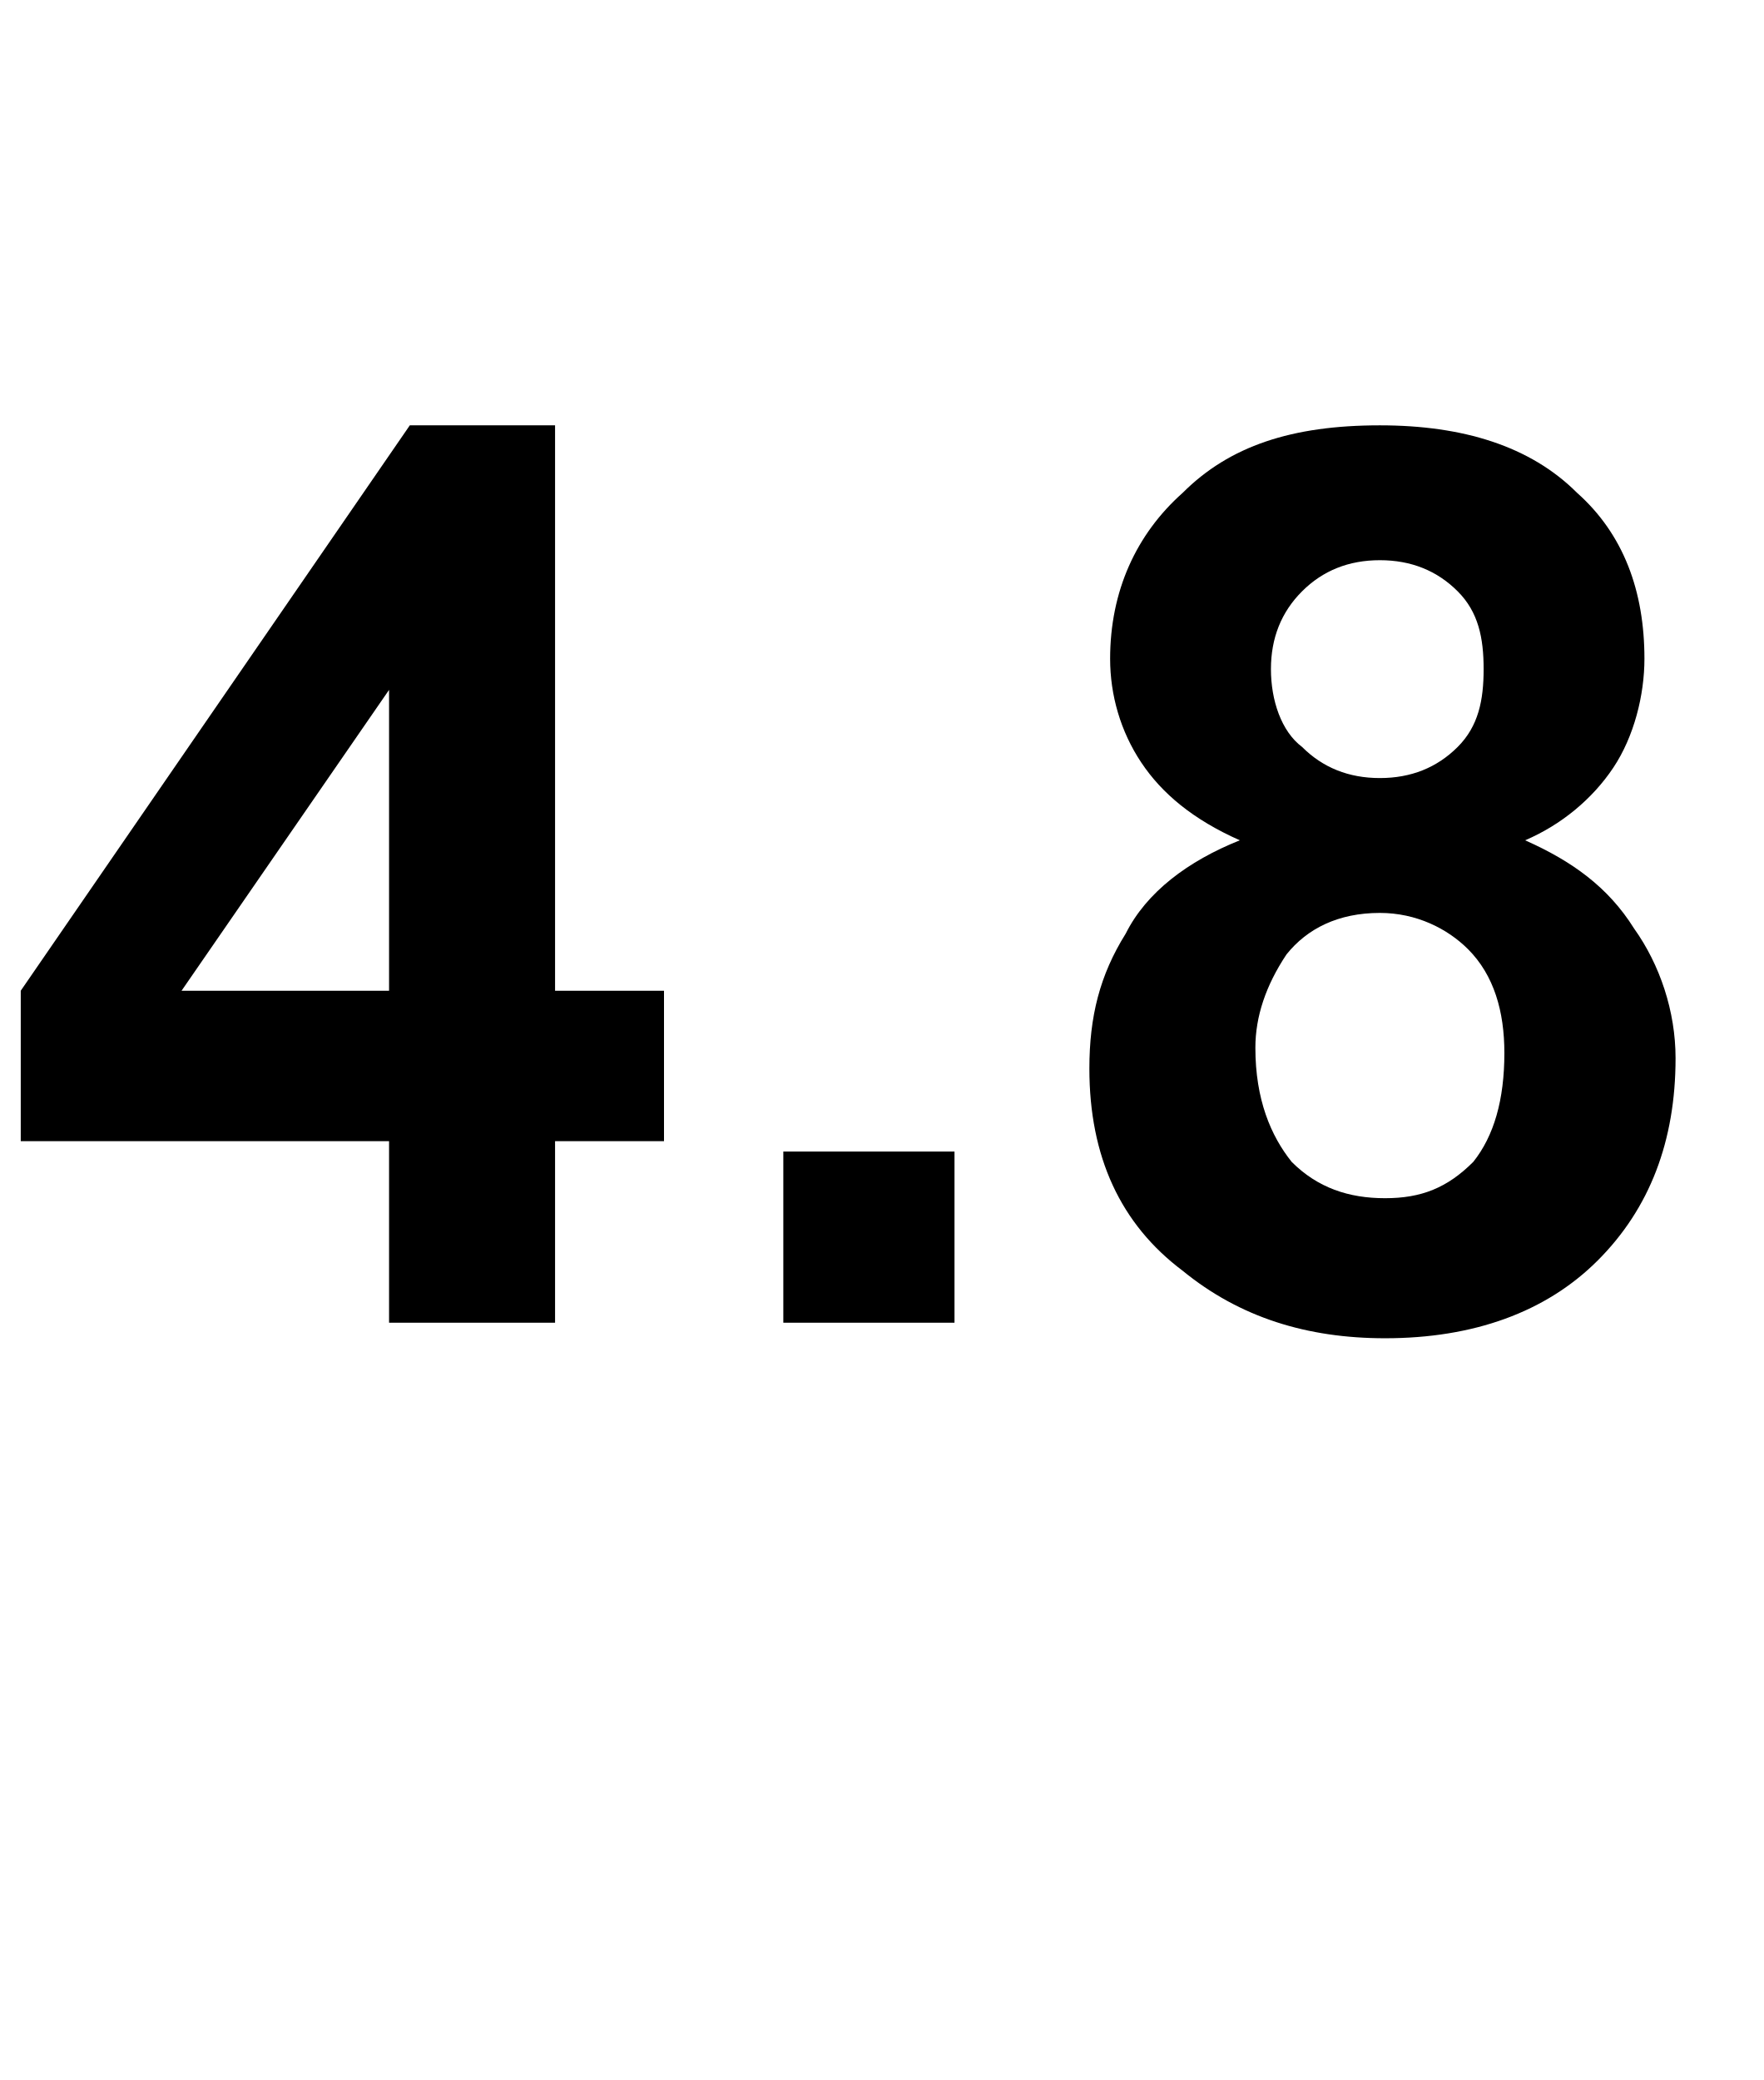
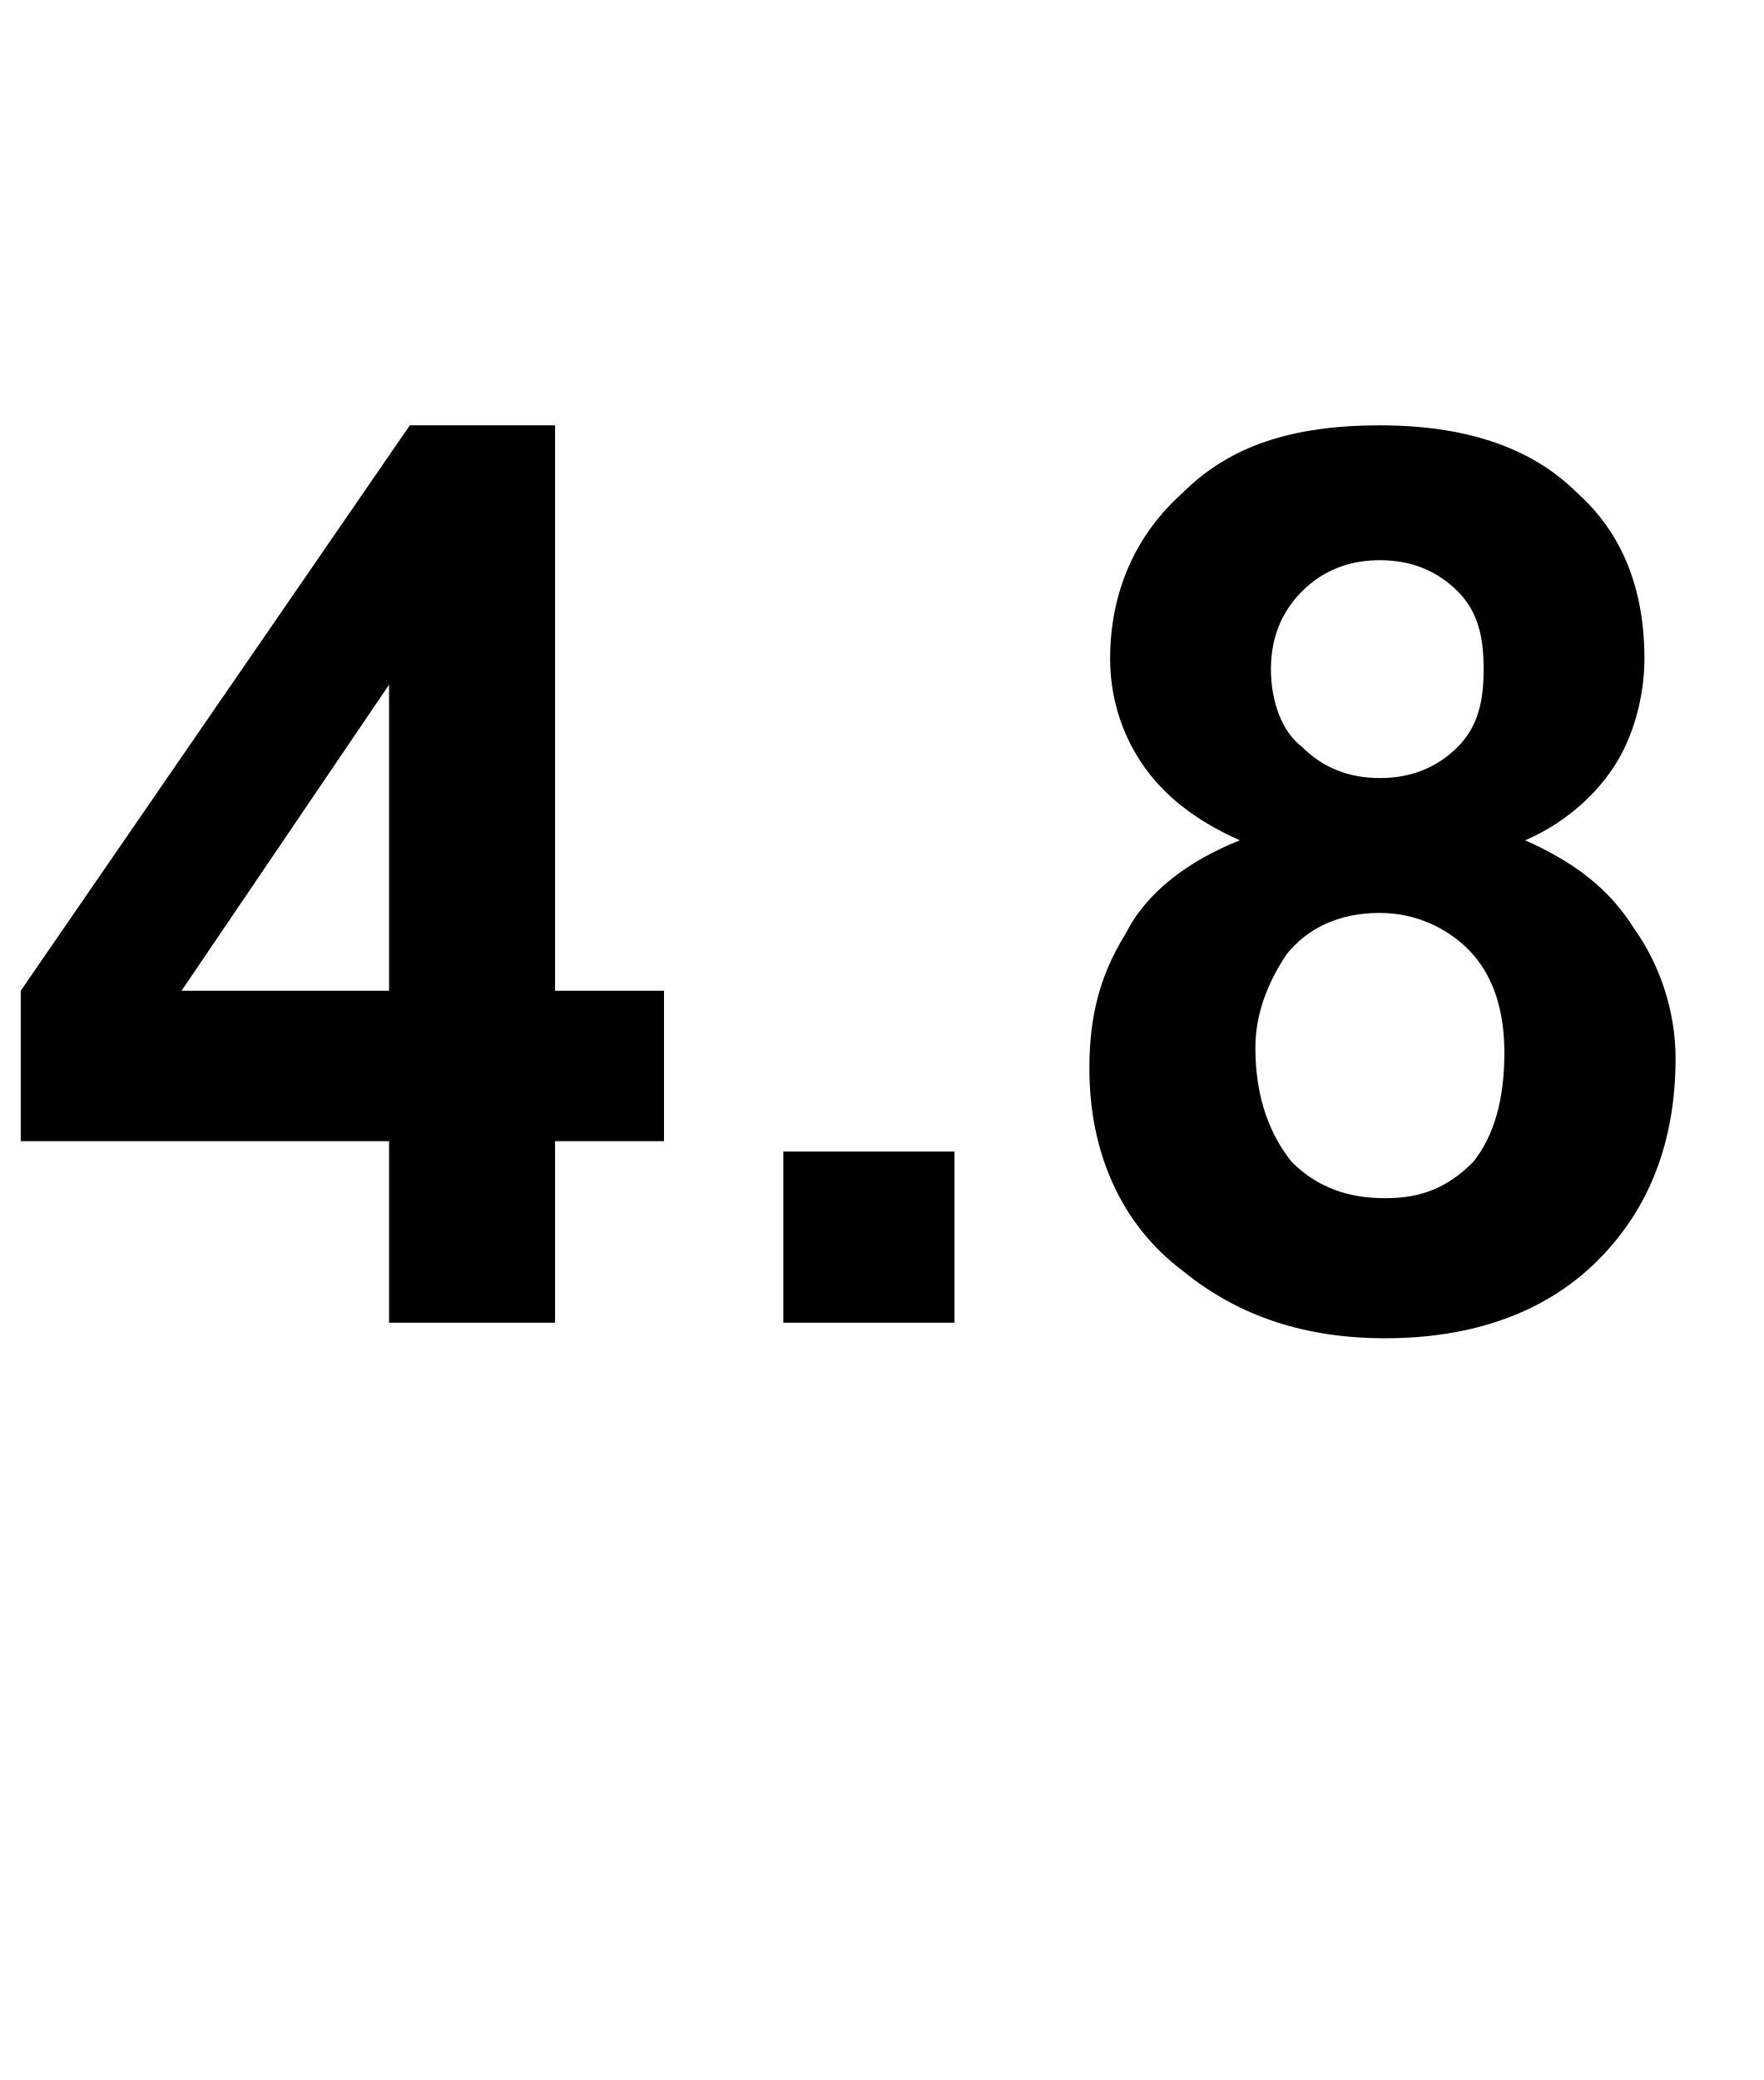
<svg xmlns="http://www.w3.org/2000/svg" version="1.1" width="34px" height="40.1px" viewBox="0 -8 34 40.1" style="top:-8px">
  <defs />
-   <g id="Polygon22122">
-     <path d="M 7.5 17.5 L 7.5 14 L 0.4 14 L 0.4 11.1 L 7.9 0.2 L 10.7 0.2 L 10.7 11.1 L 12.8 11.1 L 12.8 14 L 10.7 14 L 10.7 17.5 L 7.5 17.5 Z M 7.5 11.1 L 7.5 5.3 L 3.5 11.1 L 7.5 11.1 Z M 15.1 17.5 L 15.1 14.2 L 18.4 14.2 L 18.4 17.5 L 15.1 17.5 Z M 23.9 8.2 C 23 7.8 22.4 7.3 22 6.7 C 21.6 6.1 21.4 5.4 21.4 4.7 C 21.4 3.4 21.9 2.3 22.8 1.5 C 23.7 0.6 24.9 0.2 26.6 0.2 C 28.2 0.2 29.5 0.6 30.4 1.5 C 31.3 2.3 31.7 3.4 31.7 4.7 C 31.7 5.4 31.5 6.2 31.1 6.8 C 30.7 7.4 30.1 7.9 29.4 8.2 C 30.3 8.6 31 9.1 31.5 9.9 C 32 10.6 32.3 11.5 32.3 12.4 C 32.3 14 31.8 15.3 30.8 16.3 C 29.8 17.3 28.4 17.8 26.7 17.8 C 25.2 17.8 23.9 17.4 22.8 16.5 C 21.6 15.6 21 14.3 21 12.6 C 21 11.6 21.2 10.8 21.7 10 C 22.1 9.2 22.9 8.6 23.9 8.2 Z M 24.5 4.9 C 24.5 5.5 24.7 6.1 25.1 6.4 C 25.5 6.8 26 7 26.6 7 C 27.2 7 27.7 6.8 28.1 6.4 C 28.5 6 28.6 5.5 28.6 4.9 C 28.6 4.3 28.5 3.8 28.1 3.4 C 27.7 3 27.2 2.8 26.6 2.8 C 26 2.8 25.5 3 25.1 3.4 C 24.7 3.8 24.5 4.3 24.5 4.9 Z M 24.2 12.2 C 24.2 13.2 24.5 13.9 24.9 14.4 C 25.4 14.9 26 15.1 26.7 15.1 C 27.4 15.1 27.9 14.9 28.4 14.4 C 28.8 13.9 29 13.2 29 12.3 C 29 11.5 28.8 10.8 28.3 10.3 C 27.9 9.9 27.3 9.6 26.6 9.6 C 25.8 9.6 25.2 9.9 24.8 10.4 C 24.4 11 24.2 11.6 24.2 12.2 Z " stroke="none" fill="#000" />
+   <g id="Polygon22628">
+     <path d="M 7.5 17.5 L 7.5 14 L 0.4 14 L 0.4 11.1 L 7.9 0.2 L 10.7 0.2 L 10.7 11.1 L 12.8 11.1 L 12.8 14 L 10.7 14 L 10.7 17.5 L 7.5 17.5 Z M 7.5 11.1 L 7.5 5.2 L 3.5 11.1 L 7.5 11.1 Z M 15.1 17.5 L 15.1 14.2 L 18.4 14.2 L 18.4 17.5 L 15.1 17.5 Z M 23.9 8.2 C 23 7.8 22.4 7.3 22 6.7 C 21.6 6.1 21.4 5.4 21.4 4.7 C 21.4 3.4 21.9 2.3 22.8 1.5 C 23.7 0.6 24.9 0.2 26.6 0.2 C 28.2 0.2 29.5 0.6 30.4 1.5 C 31.3 2.3 31.7 3.4 31.7 4.7 C 31.7 5.4 31.5 6.2 31.1 6.8 C 30.7 7.4 30.1 7.9 29.4 8.2 C 30.3 8.6 31 9.1 31.5 9.9 C 32 10.6 32.3 11.5 32.3 12.4 C 32.3 14 31.8 15.3 30.8 16.3 C 29.8 17.3 28.4 17.8 26.7 17.8 C 25.2 17.8 23.9 17.4 22.8 16.5 C 21.6 15.6 21 14.2 21 12.6 C 21 11.6 21.2 10.8 21.7 10 C 22.1 9.2 22.9 8.6 23.9 8.2 Z M 24.5 4.9 C 24.5 5.5 24.7 6.1 25.1 6.4 C 25.5 6.8 26 7 26.6 7 C 27.2 7 27.7 6.8 28.1 6.4 C 28.5 6 28.6 5.5 28.6 4.9 C 28.6 4.3 28.5 3.8 28.1 3.4 C 27.7 3 27.2 2.8 26.6 2.8 C 26 2.8 25.5 3 25.1 3.4 C 24.7 3.8 24.5 4.3 24.5 4.9 Z M 24.2 12.2 C 24.2 13.2 24.5 13.9 24.9 14.4 C 25.4 14.9 26 15.1 26.7 15.1 C 27.4 15.1 27.9 14.9 28.4 14.4 C 28.8 13.9 29 13.2 29 12.3 C 29 11.5 28.8 10.8 28.3 10.3 C 27.9 9.9 27.3 9.6 26.6 9.6 C 25.8 9.6 25.2 9.9 24.8 10.4 C 24.4 11 24.2 11.6 24.2 12.2 Z " stroke="none" fill="#000" />
  </g>
</svg>
